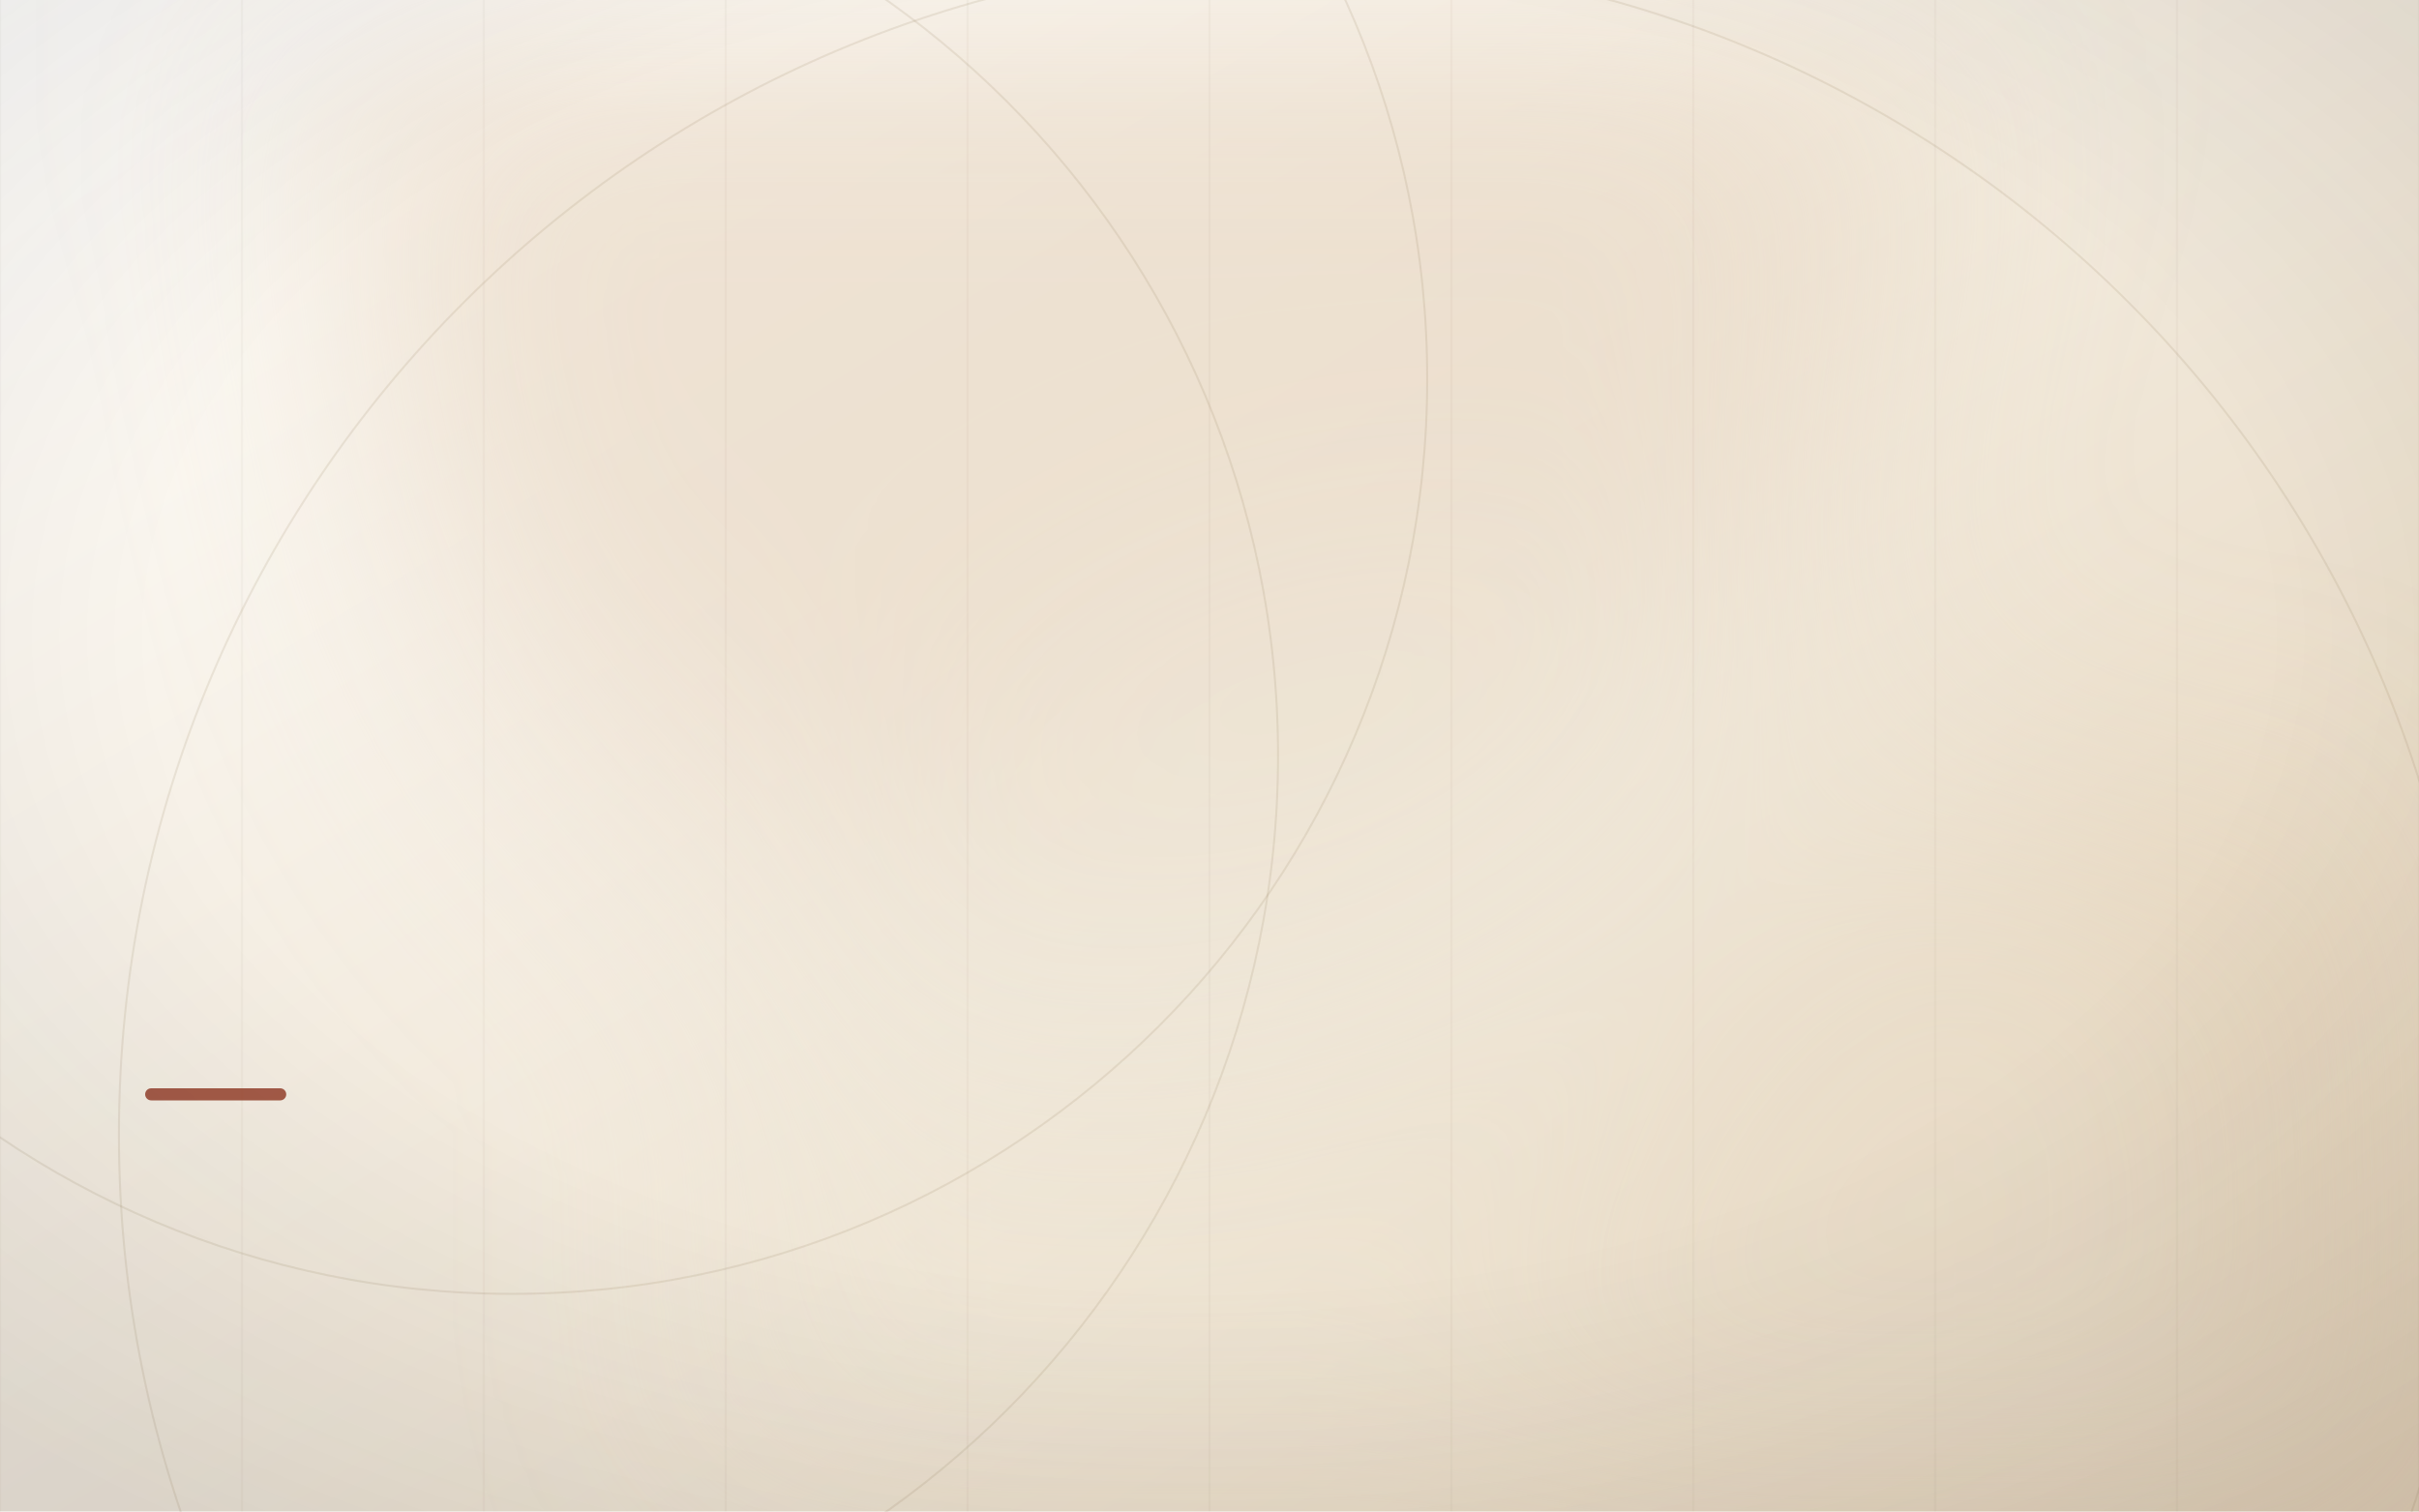
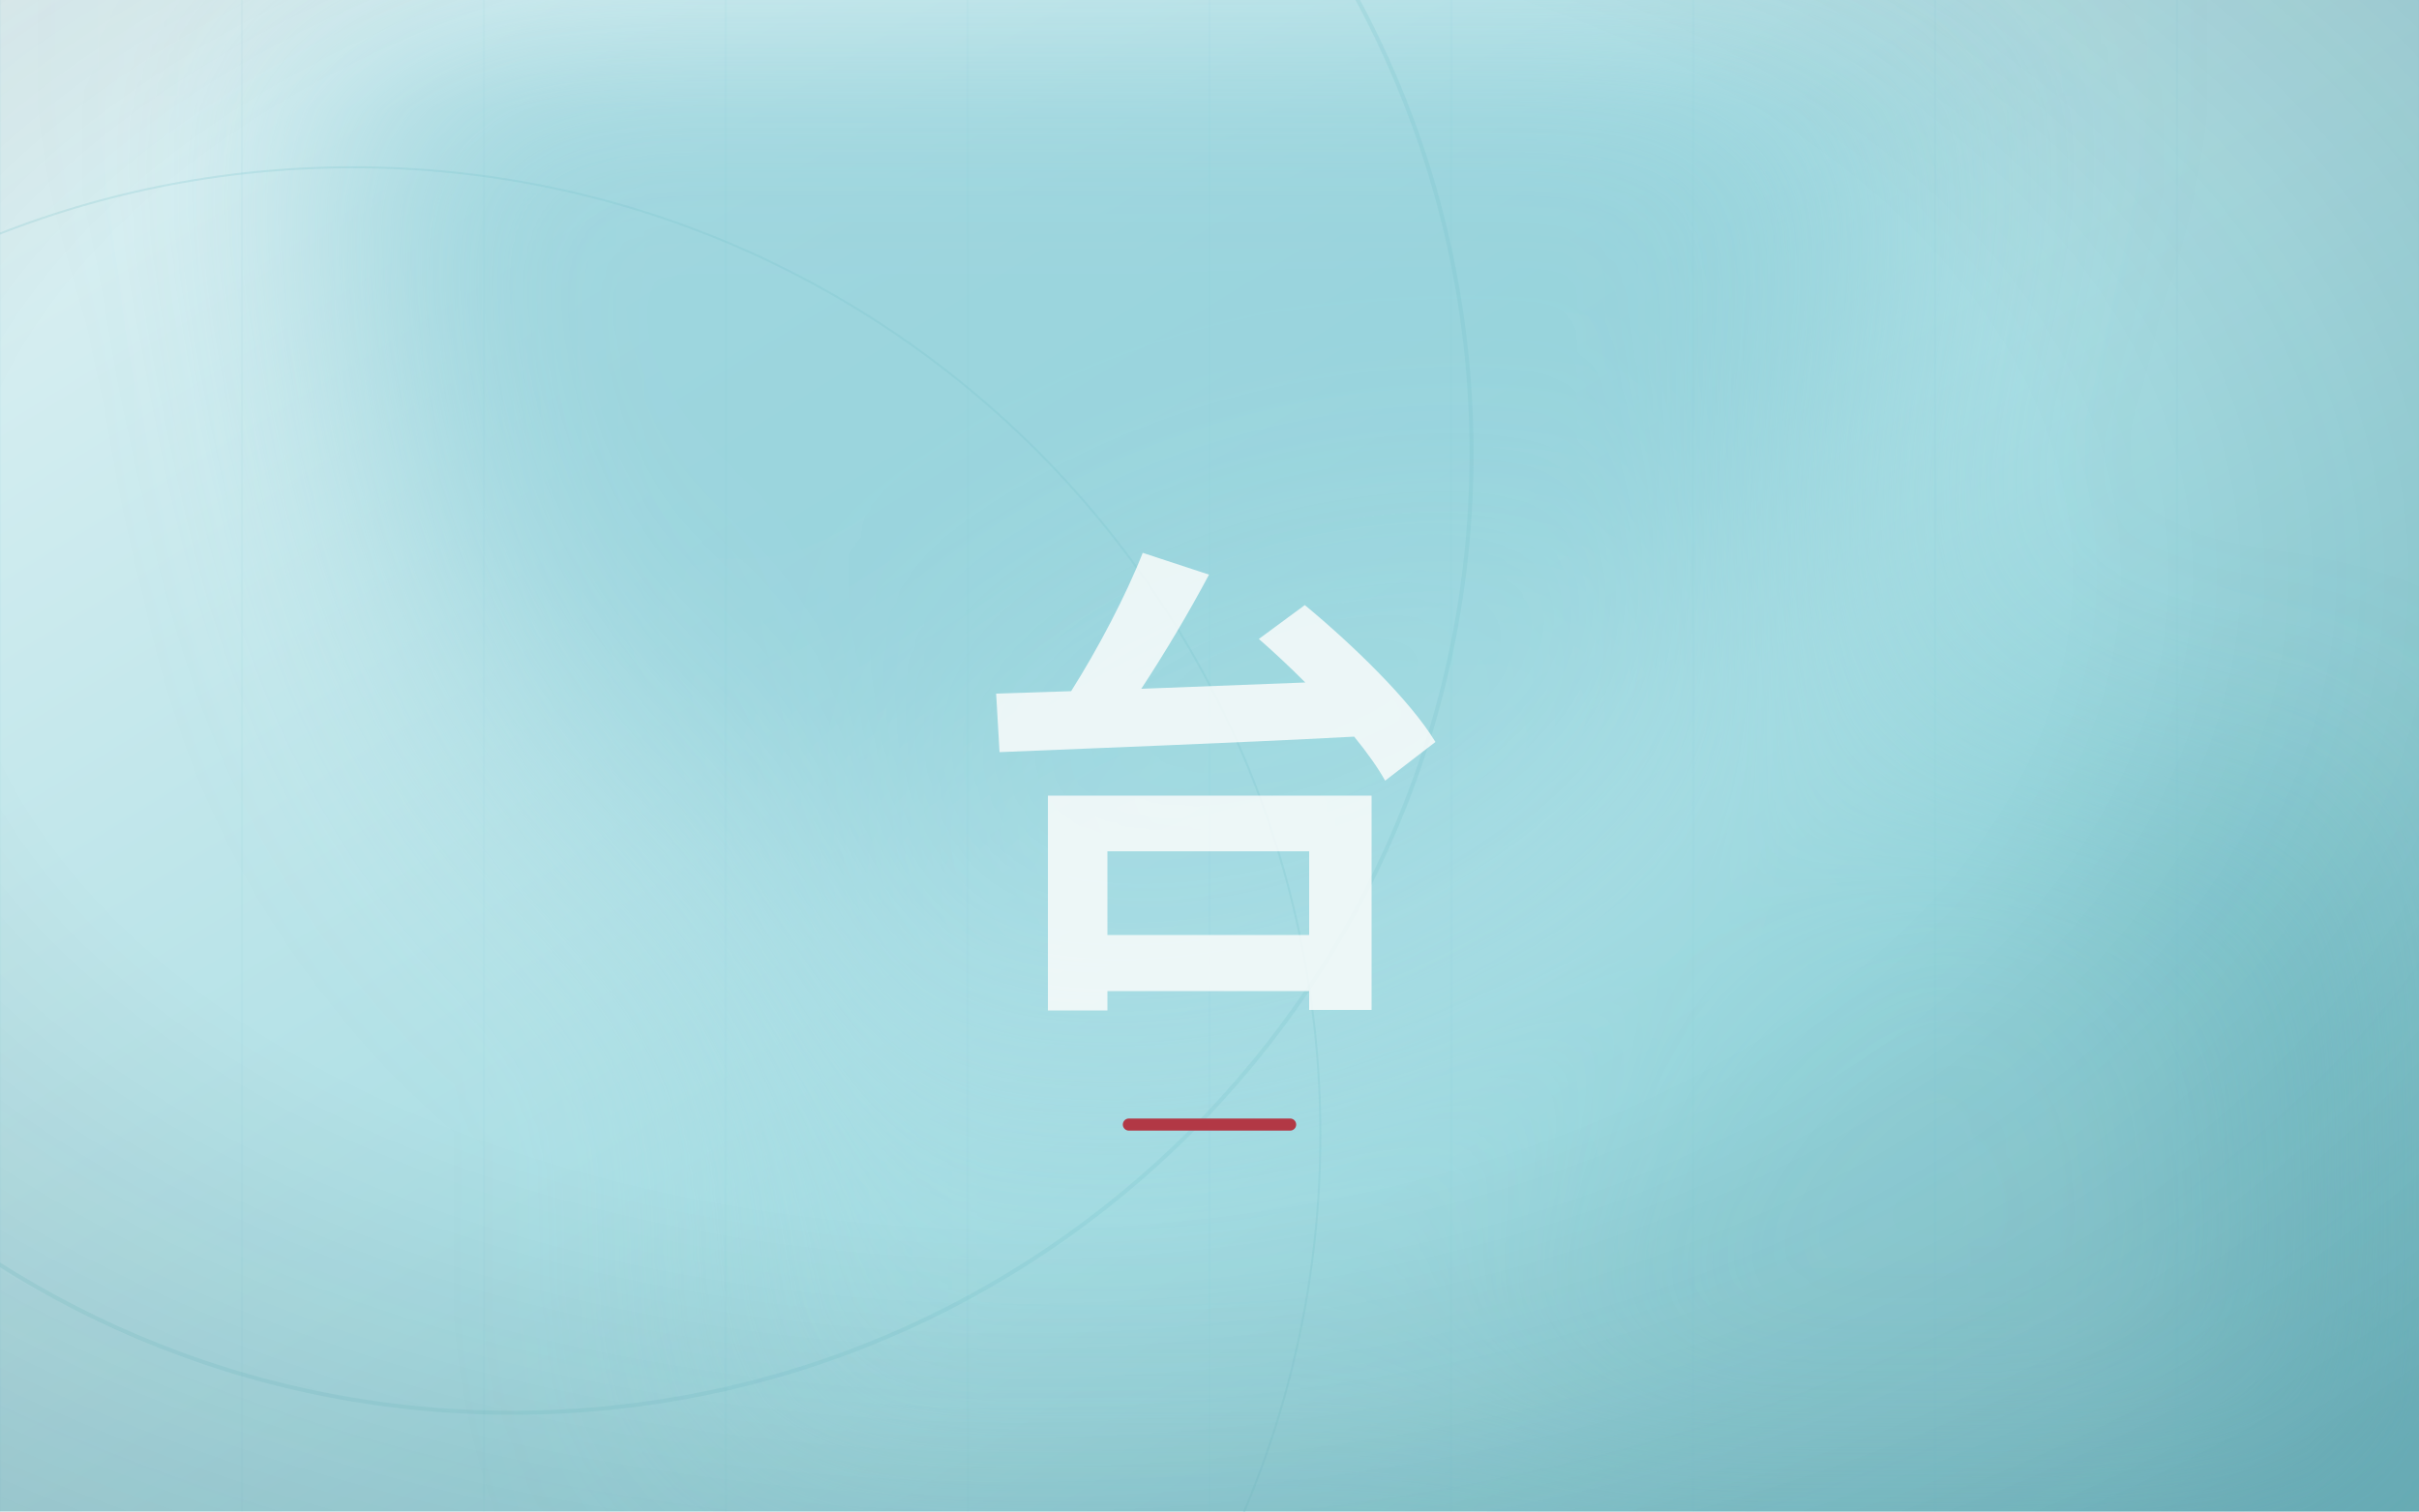
<svg xmlns="http://www.w3.org/2000/svg" viewBox="0 0 1200 750" width="1200" height="750" role="img">
  <defs>
    <linearGradient id="bg" x1="0" y1="0" x2="1" y2="1">
-       <stop offset="0%" stop-color="#fffefc" />
-       <stop offset="55%" stop-color="#f0e7d8" />
-       <stop offset="100%" stop-color="#e2cfb4" />
+       <stop offset="0%" stop-color="hsl(186 46% 92%)" />
+       <stop offset="52%" stop-color="hsl(186 52% 78%)" />
+       <stop offset="100%" stop-color="hsl(186 46% 62%)" />
    </linearGradient>
    <filter id="soft" x="-30%" y="-30%" width="160%" height="160%">
-       <feGaussianBlur stdDeviation="60" />
+       <feGaussianBlur stdDeviation="58" />
    </filter>
-     <radialGradient id="vig" cx="0.5" cy="0.42" r="0.72">
-       <stop offset="60%" stop-color="#000000" stop-opacity="0" />
-       <stop offset="100%" stop-color="#1c202e" stop-opacity="0.1" />
+     <radialGradient id="vig" cx="0.42" cy="0.38" r="0.78">
+       <stop offset="55%" stop-color="#000000" stop-opacity="0" />
+       <stop offset="100%" stop-color="#1c202e" stop-opacity="0.14" />
    </radialGradient>
  </defs>
  <rect width="1200" height="750" fill="url(#bg)" />
  <g filter="url(#soft)">
-     <circle cx="1077" cy="707" r="302" fill="#e2cfb4" opacity="0.486" />
-     <circle cx="550" cy="180" r="360" fill="#f0e7d8" opacity="0.520" />
-     <circle cx="557" cy="12" r="410" fill="#e2cfb4" opacity="0.331" />
-     <circle cx="726" cy="626" r="369" fill="#f0e7d8" opacity="0.382" />
+     <circle cx="1077" cy="707" r="307" fill="hsl(186 46% 62%)" opacity="0.522" />
+     <circle cx="550" cy="180" r="363" fill="hsl(186 52% 78%)" opacity="0.559" />
+     <circle cx="557" cy="12" r="412" fill="hsl(186 46% 62%)" opacity="0.355" />
+     <circle cx="726" cy="626" r="372" fill="hsl(186 52% 78%)" opacity="0.410" />
  </g>
  <g>
-     <line x1="0" y1="0" x2="0" y2="750" stroke="#8a7355" stroke-opacity="0.05" stroke-width="1" />
-     <line x1="120" y1="0" x2="120" y2="750" stroke="#8a7355" stroke-opacity="0.05" stroke-width="1" />
-     <line x1="240" y1="0" x2="240" y2="750" stroke="#8a7355" stroke-opacity="0.05" stroke-width="1" />
-     <line x1="360" y1="0" x2="360" y2="750" stroke="#8a7355" stroke-opacity="0.05" stroke-width="1" />
-     <line x1="480" y1="0" x2="480" y2="750" stroke="#8a7355" stroke-opacity="0.05" stroke-width="1" />
-     <line x1="600" y1="0" x2="600" y2="750" stroke="#8a7355" stroke-opacity="0.05" stroke-width="1" />
-     <line x1="720" y1="0" x2="720" y2="750" stroke="#8a7355" stroke-opacity="0.05" stroke-width="1" />
-     <line x1="840" y1="0" x2="840" y2="750" stroke="#8a7355" stroke-opacity="0.05" stroke-width="1" />
-     <line x1="960" y1="0" x2="960" y2="750" stroke="#8a7355" stroke-opacity="0.05" stroke-width="1" />
-     <line x1="1080" y1="0" x2="1080" y2="750" stroke="#8a7355" stroke-opacity="0.05" stroke-width="1" />
-     <line x1="1200" y1="0" x2="1200" y2="750" stroke="#8a7355" stroke-opacity="0.05" stroke-width="1" />
+     <line x1="0" y1="0" x2="0" y2="750" stroke="hsl(186 46% 62%)" stroke-opacity="0.07" stroke-width="1" />
+     <line x1="120" y1="0" x2="120" y2="750" stroke="hsl(186 46% 62%)" stroke-opacity="0.07" stroke-width="1" />
+     <line x1="240" y1="0" x2="240" y2="750" stroke="hsl(186 46% 62%)" stroke-opacity="0.07" stroke-width="1" />
+     <line x1="360" y1="0" x2="360" y2="750" stroke="hsl(186 46% 62%)" stroke-opacity="0.07" stroke-width="1" />
+     <line x1="480" y1="0" x2="480" y2="750" stroke="hsl(186 46% 62%)" stroke-opacity="0.07" stroke-width="1" />
+     <line x1="600" y1="0" x2="600" y2="750" stroke="hsl(186 46% 62%)" stroke-opacity="0.07" stroke-width="1" />
+     <line x1="720" y1="0" x2="720" y2="750" stroke="hsl(186 46% 62%)" stroke-opacity="0.07" stroke-width="1" />
+     <line x1="840" y1="0" x2="840" y2="750" stroke="hsl(186 46% 62%)" stroke-opacity="0.07" stroke-width="1" />
+     <line x1="960" y1="0" x2="960" y2="750" stroke="hsl(186 46% 62%)" stroke-opacity="0.07" stroke-width="1" />
+     <line x1="1080" y1="0" x2="1080" y2="750" stroke="hsl(186 46% 62%)" stroke-opacity="0.07" stroke-width="1" />
+     <line x1="1200" y1="0" x2="1200" y2="750" stroke="hsl(186 46% 62%)" stroke-opacity="0.07" stroke-width="1" />
  </g>
  <g>
-     <circle cx="254" cy="188" r="454" fill="none" stroke="#8a7355" stroke-opacity="0.14" stroke-width="1" />
-     <circle cx="175" cy="375" r="459" fill="none" stroke="#8a7355" stroke-opacity="0.14" stroke-width="1" />
-     <circle cx="643" cy="563" r="584" fill="none" stroke="#8a7355" stroke-opacity="0.14" stroke-width="1" />
+     <circle cx="254" cy="225" r="476" fill="none" stroke="hsl(186 46% 62%)" stroke-opacity="0.22" stroke-width="2" />
+     <circle cx="175" cy="563" r="480" fill="none" stroke="hsl(186 46% 62%)" stroke-opacity="0.22" stroke-width="1" />
  </g>
-   <rect x="72" y="540" width="70" height="6" rx="3" fill="#95412c" opacity="0.85" />
+   <text x="600" y="480" text-anchor="middle" font-family="Songti SC, Source Han Serif SC, Noto Serif SC, serif" font-size="240" font-weight="700" fill="#fffefc" fill-opacity="0.8">台</text>
+   <rect x="557" y="555" width="86" height="6" rx="3" fill="hsl(354 52% 46%)" />
  <rect width="1200" height="750" fill="url(#vig)" />
</svg>
